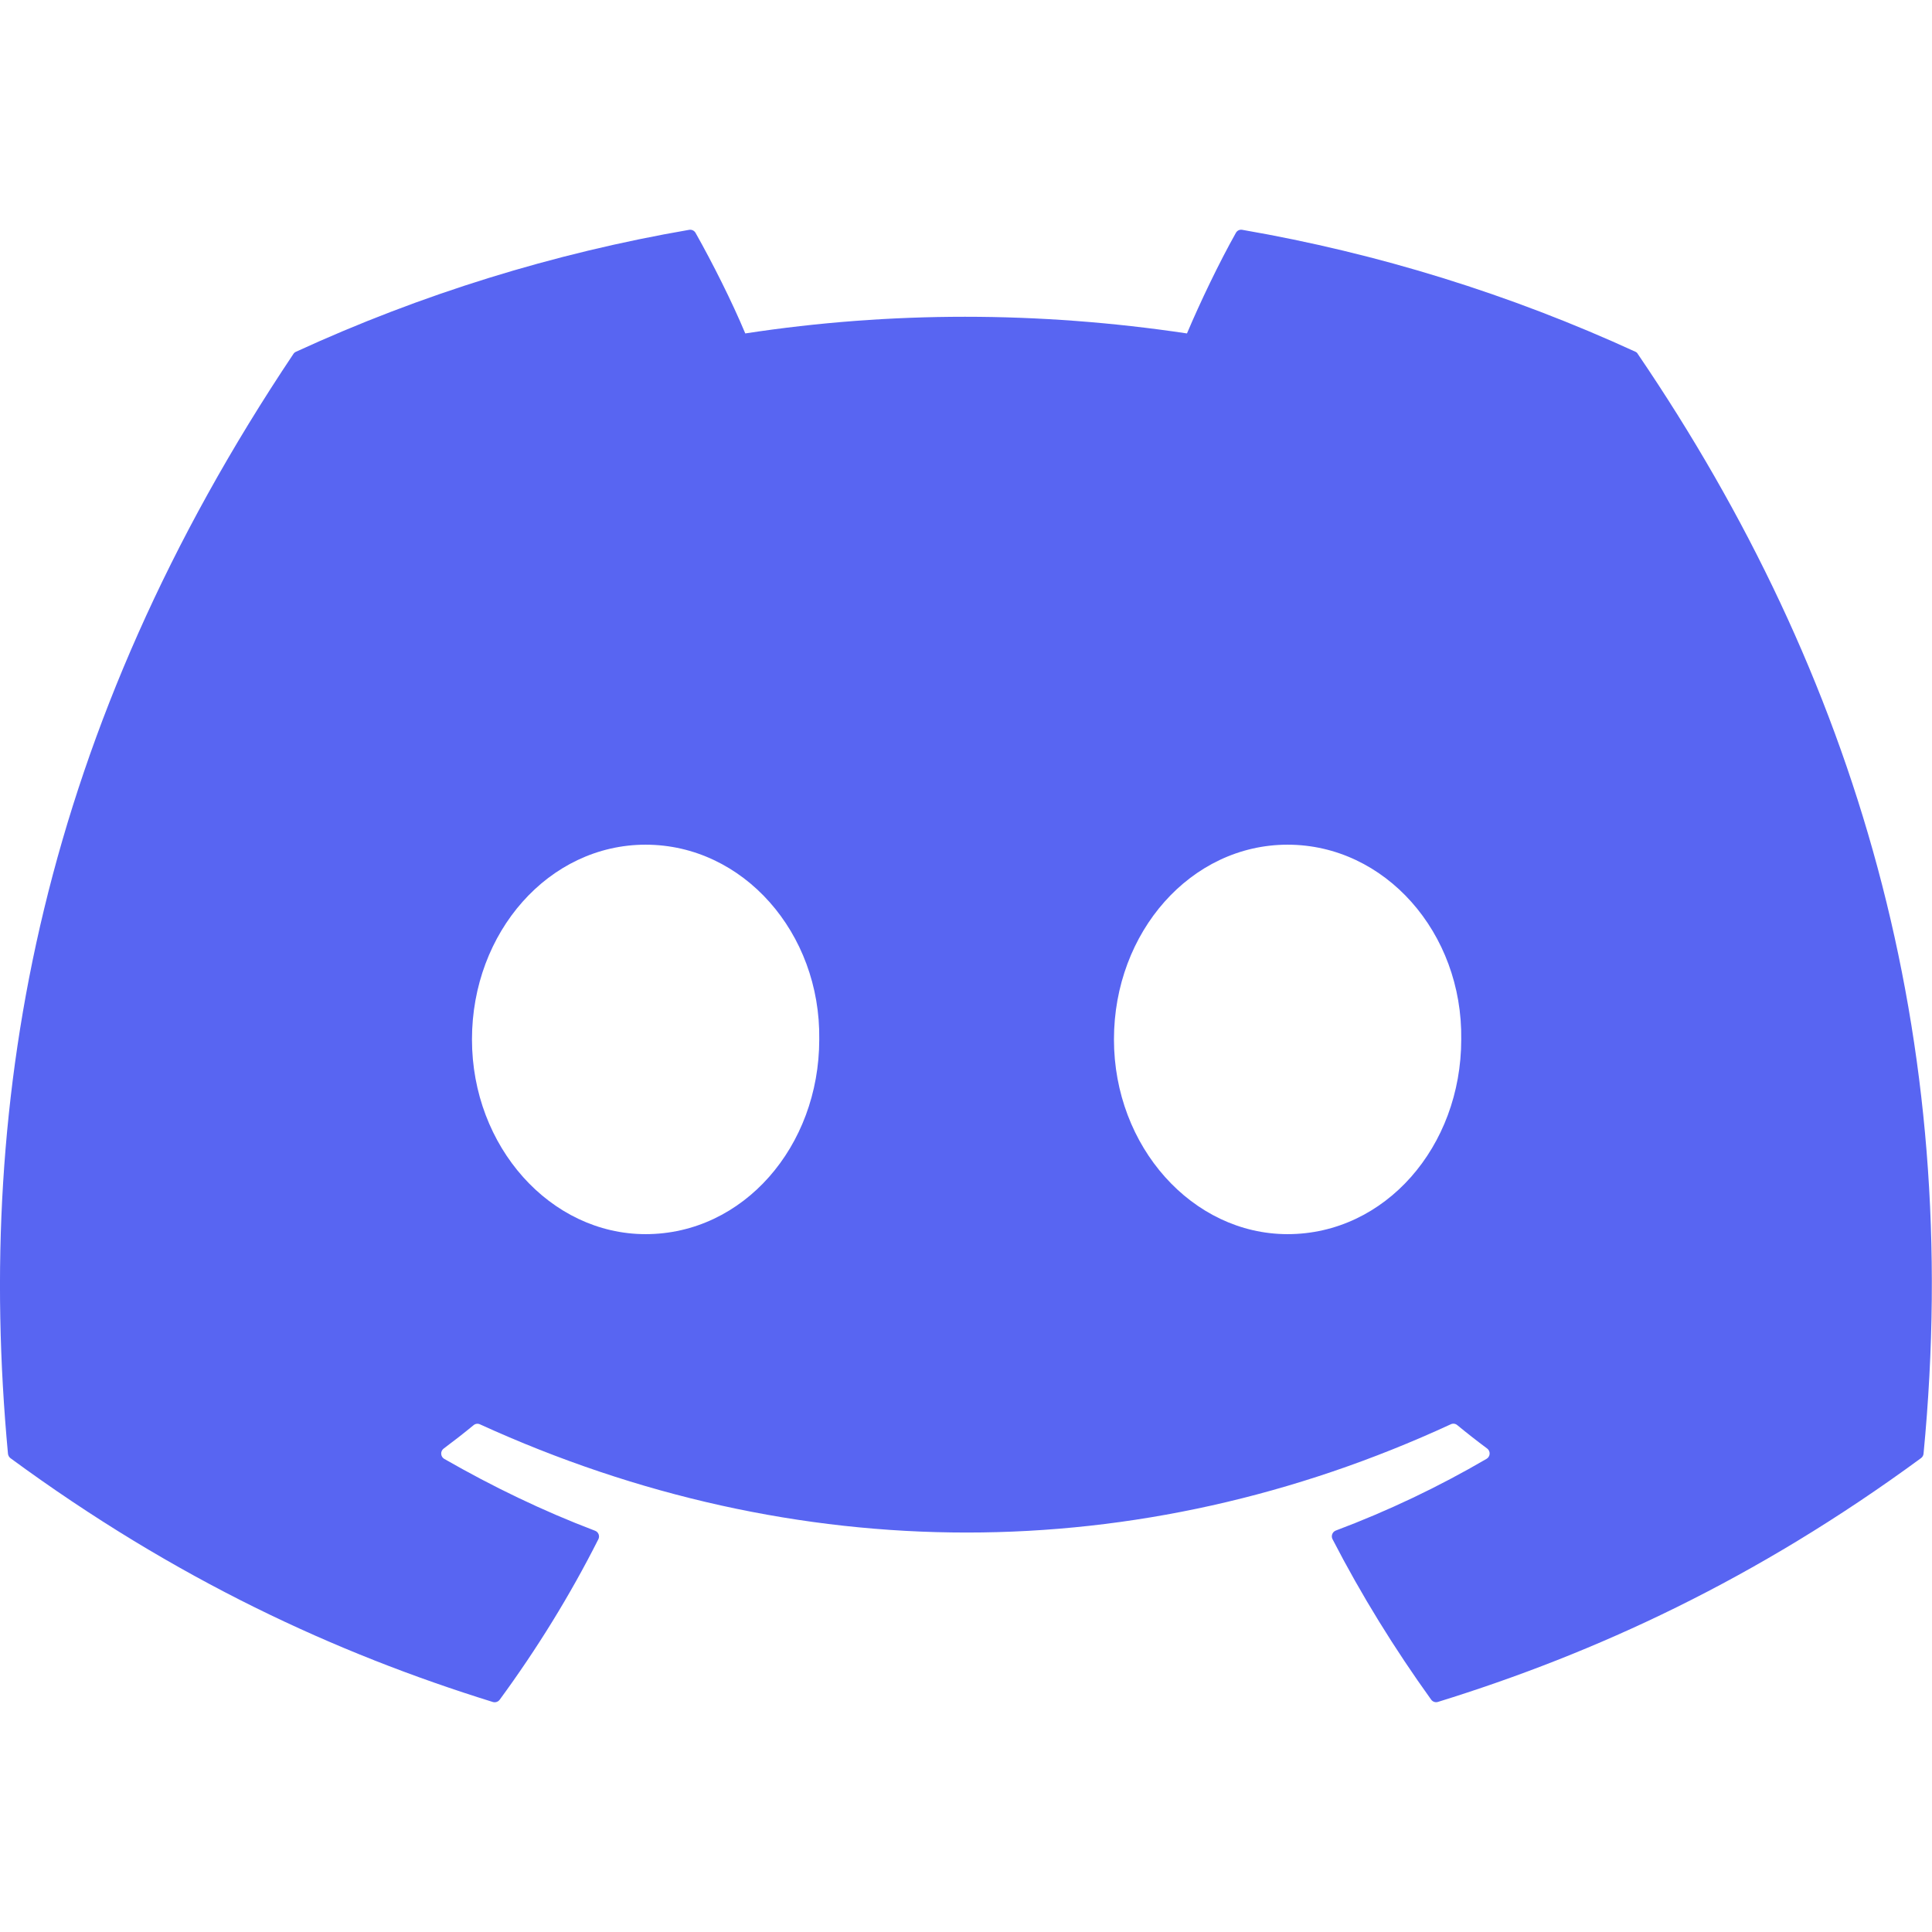
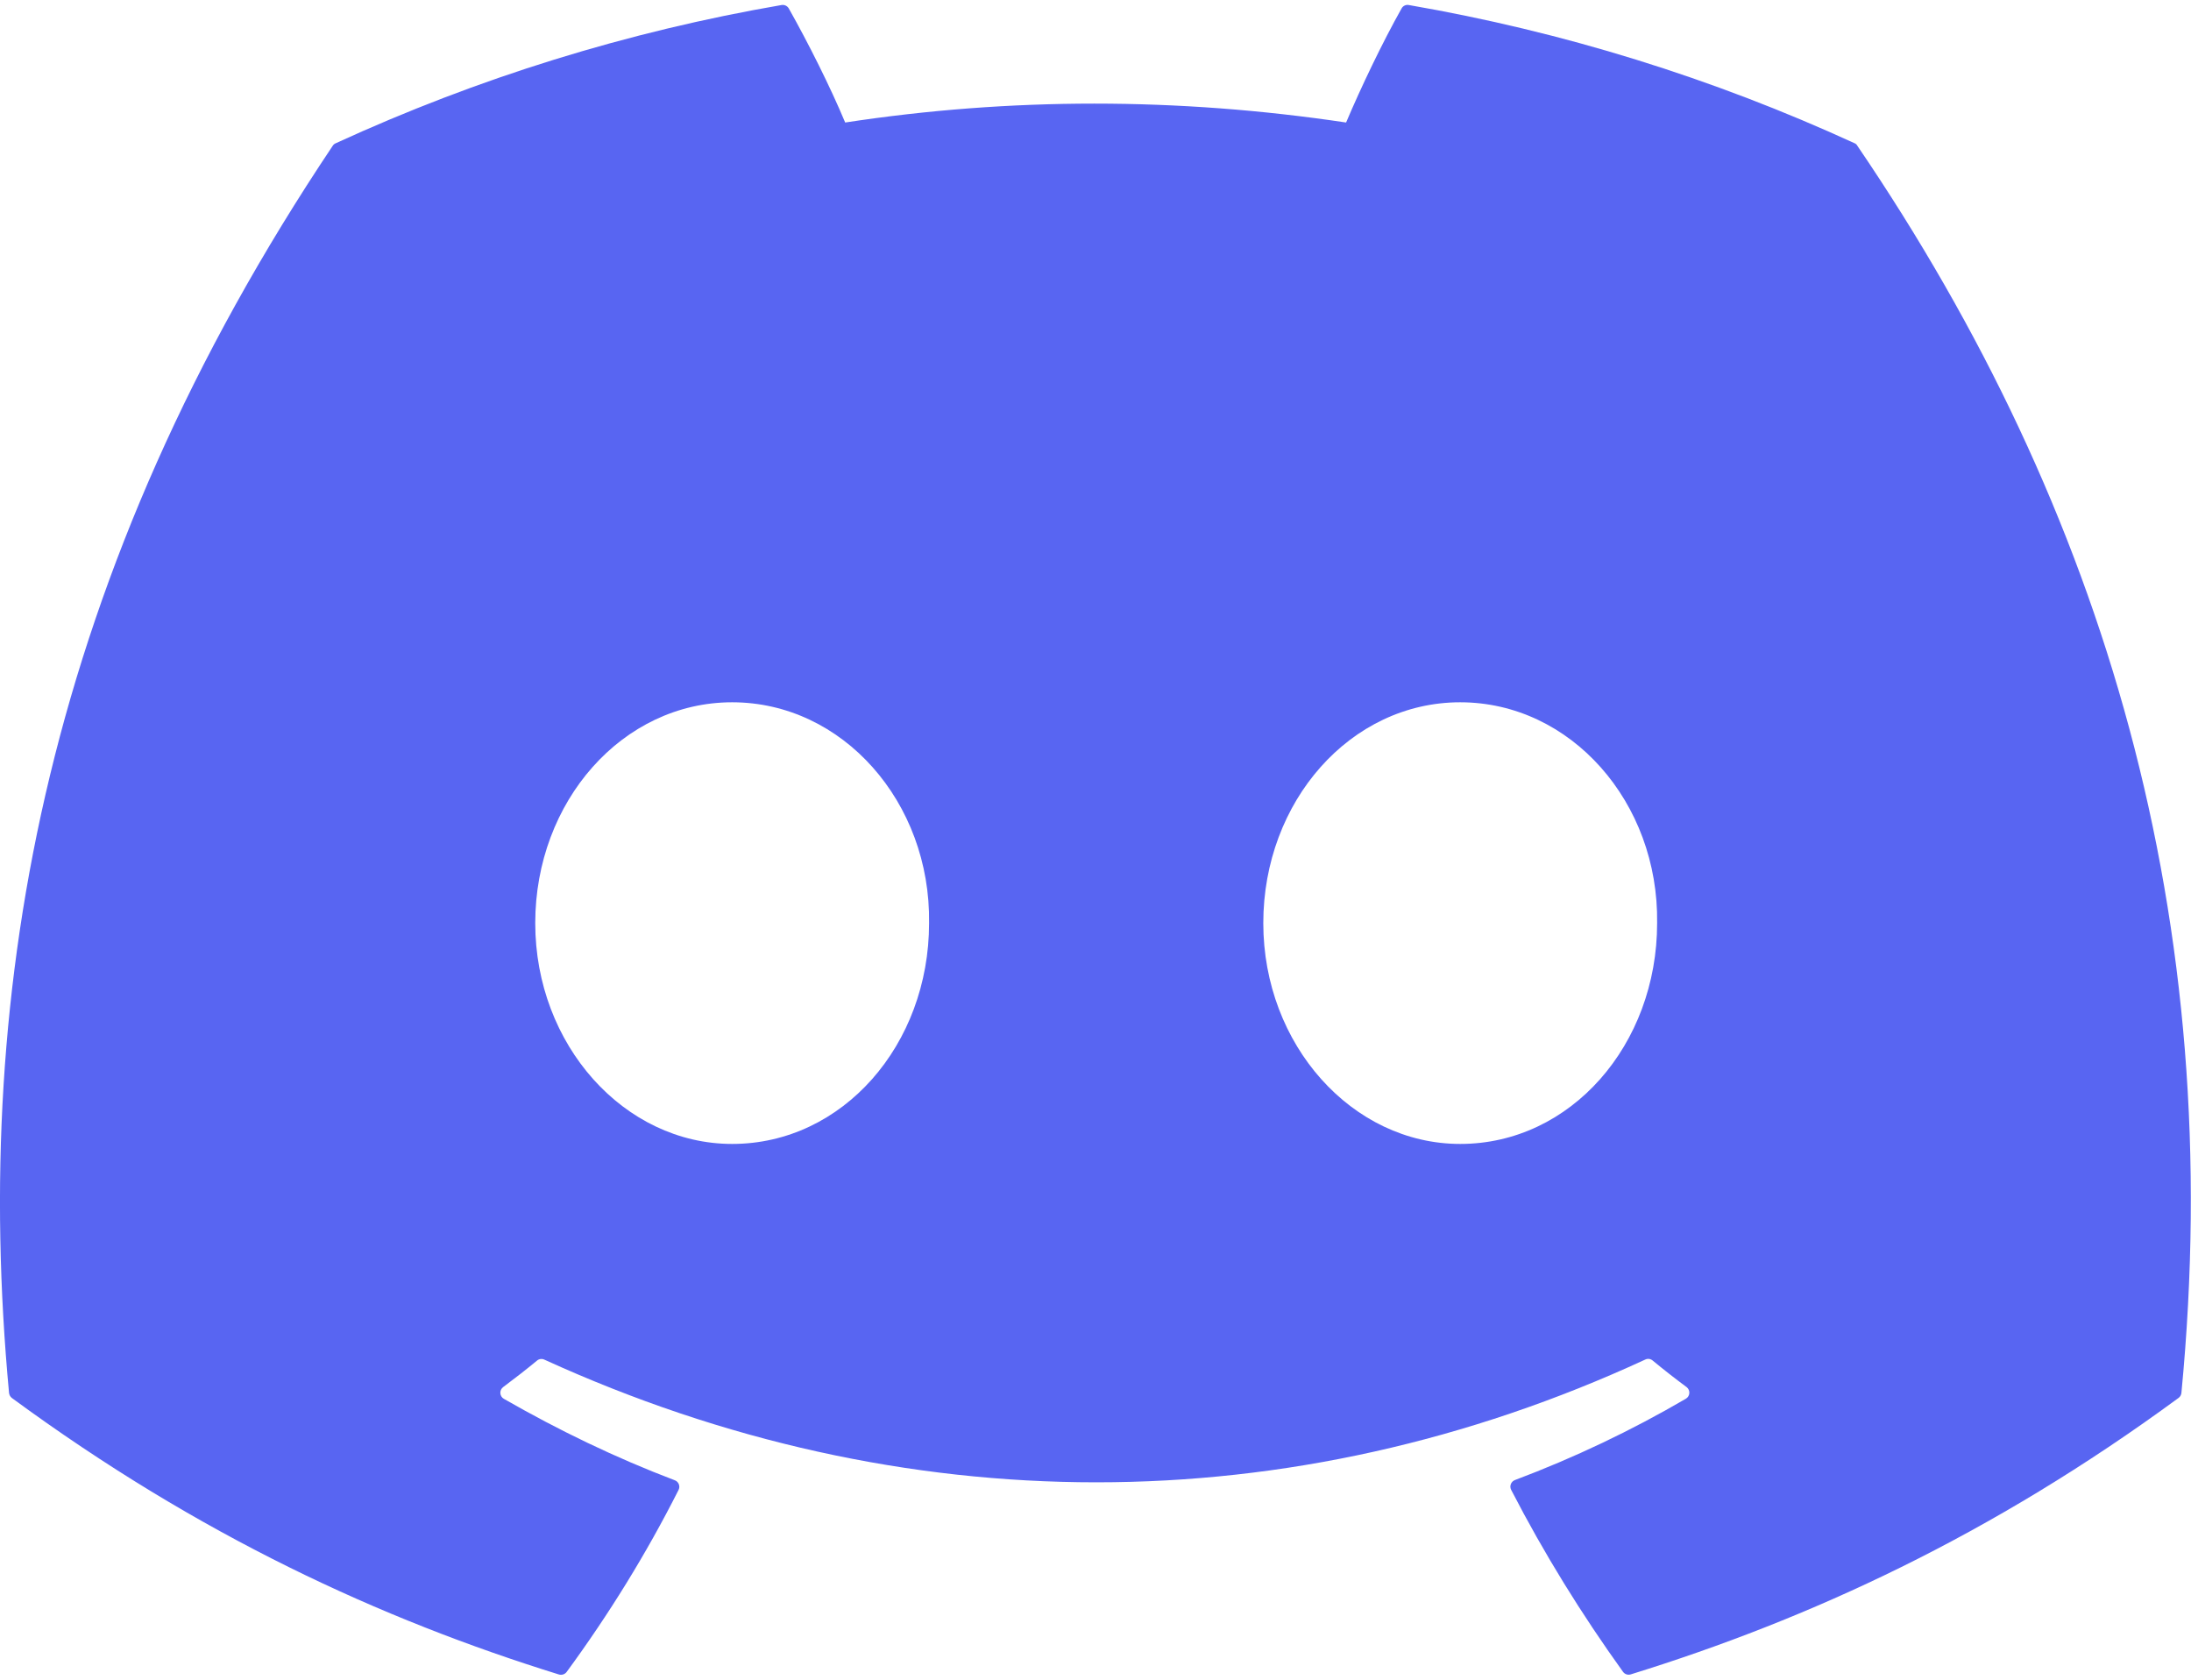
- <svg xmlns="http://www.w3.org/2000/svg" viewBox="0 0 24 24" fill="#5865F2" role="img" aria-label="Discord">
+ <svg xmlns="http://www.w3.org/2000/svg" viewBox="0 2.8 24 18.4" fill="#5865F2" role="img" aria-label="Discord">
  <path d="M20.317 4.37a19.791 19.791 0 0 0-4.885-1.515.074.074 0 0 0-.079.037c-.211.375-.445.865-.608 1.25-1.845-.276-3.68-.276-5.487 0-.164-.393-.406-.874-.618-1.25a.077.077 0 0 0-.079-.037 19.736 19.736 0 0 0-4.885 1.515.07.07 0 0 0-.032.028C.533 9.046-.319 13.58.099 18.058a.082.082 0 0 0 .031.056c2.053 1.508 4.041 2.423 5.993 3.029a.078.078 0 0 0 .084-.028c.462-.63.873-1.295 1.226-1.994a.076.076 0 0 0-.042-.106c-.653-.248-1.274-.549-1.872-.892a.077.077 0 0 1-.008-.128c.126-.094.252-.192.372-.291a.074.074 0 0 1 .078-.011c3.928 1.793 8.18 1.793 12.061 0a.074.074 0 0 1 .079.009c.12.099.246.198.373.292a.077.077 0 0 1-.007.128 12.299 12.299 0 0 1-1.873.891.077.077 0 0 0-.041.107c.36.698.772 1.363 1.225 1.993a.076.076 0 0 0 .084.029c1.961-.607 3.95-1.522 6.002-3.029a.077.077 0 0 0 .031-.055c.5-5.177-.838-9.674-3.549-13.66a.061.061 0 0 0-.031-.029ZM8.02 15.331c-1.183 0-2.157-1.086-2.157-2.419 0-1.333.956-2.419 2.157-2.419 1.211 0 2.176 1.095 2.157 2.419 0 1.333-.946 2.419-2.157 2.419Zm7.975 0c-1.183 0-2.157-1.086-2.157-2.419 0-1.333.955-2.419 2.157-2.419 1.211 0 2.176 1.095 2.157 2.419 0 1.333-.946 2.419-2.157 2.419Z" />
</svg>
